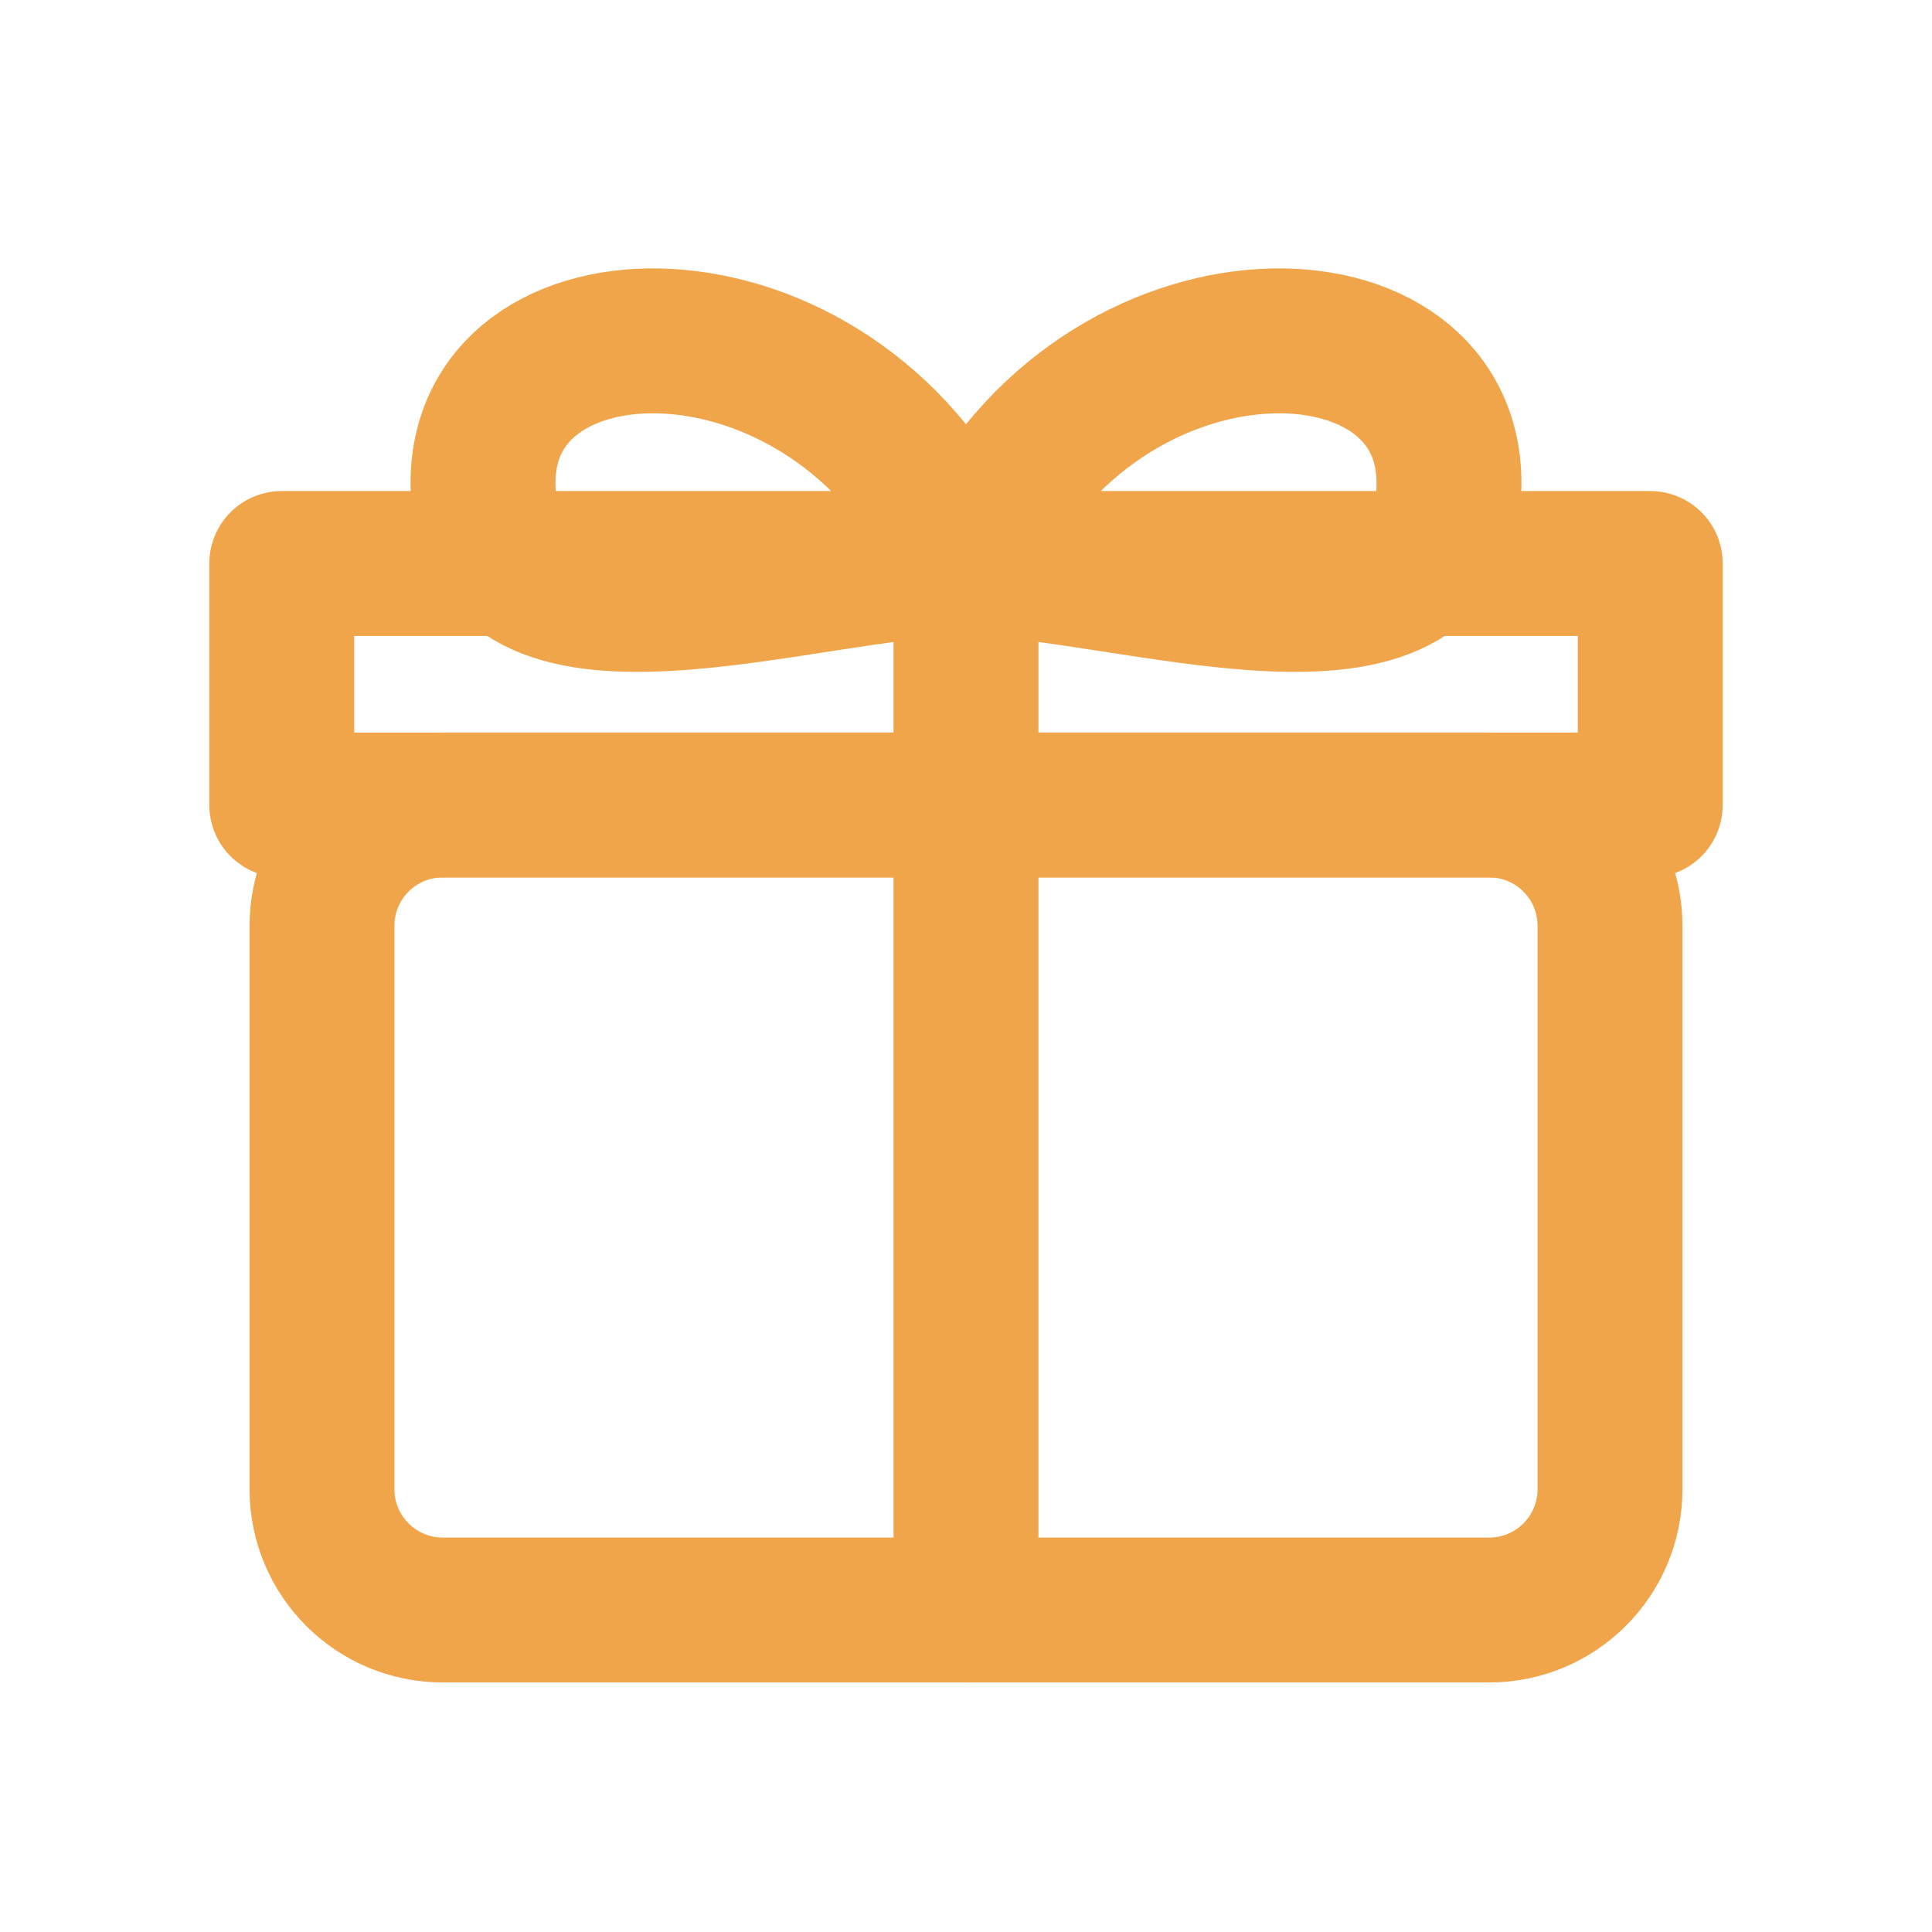
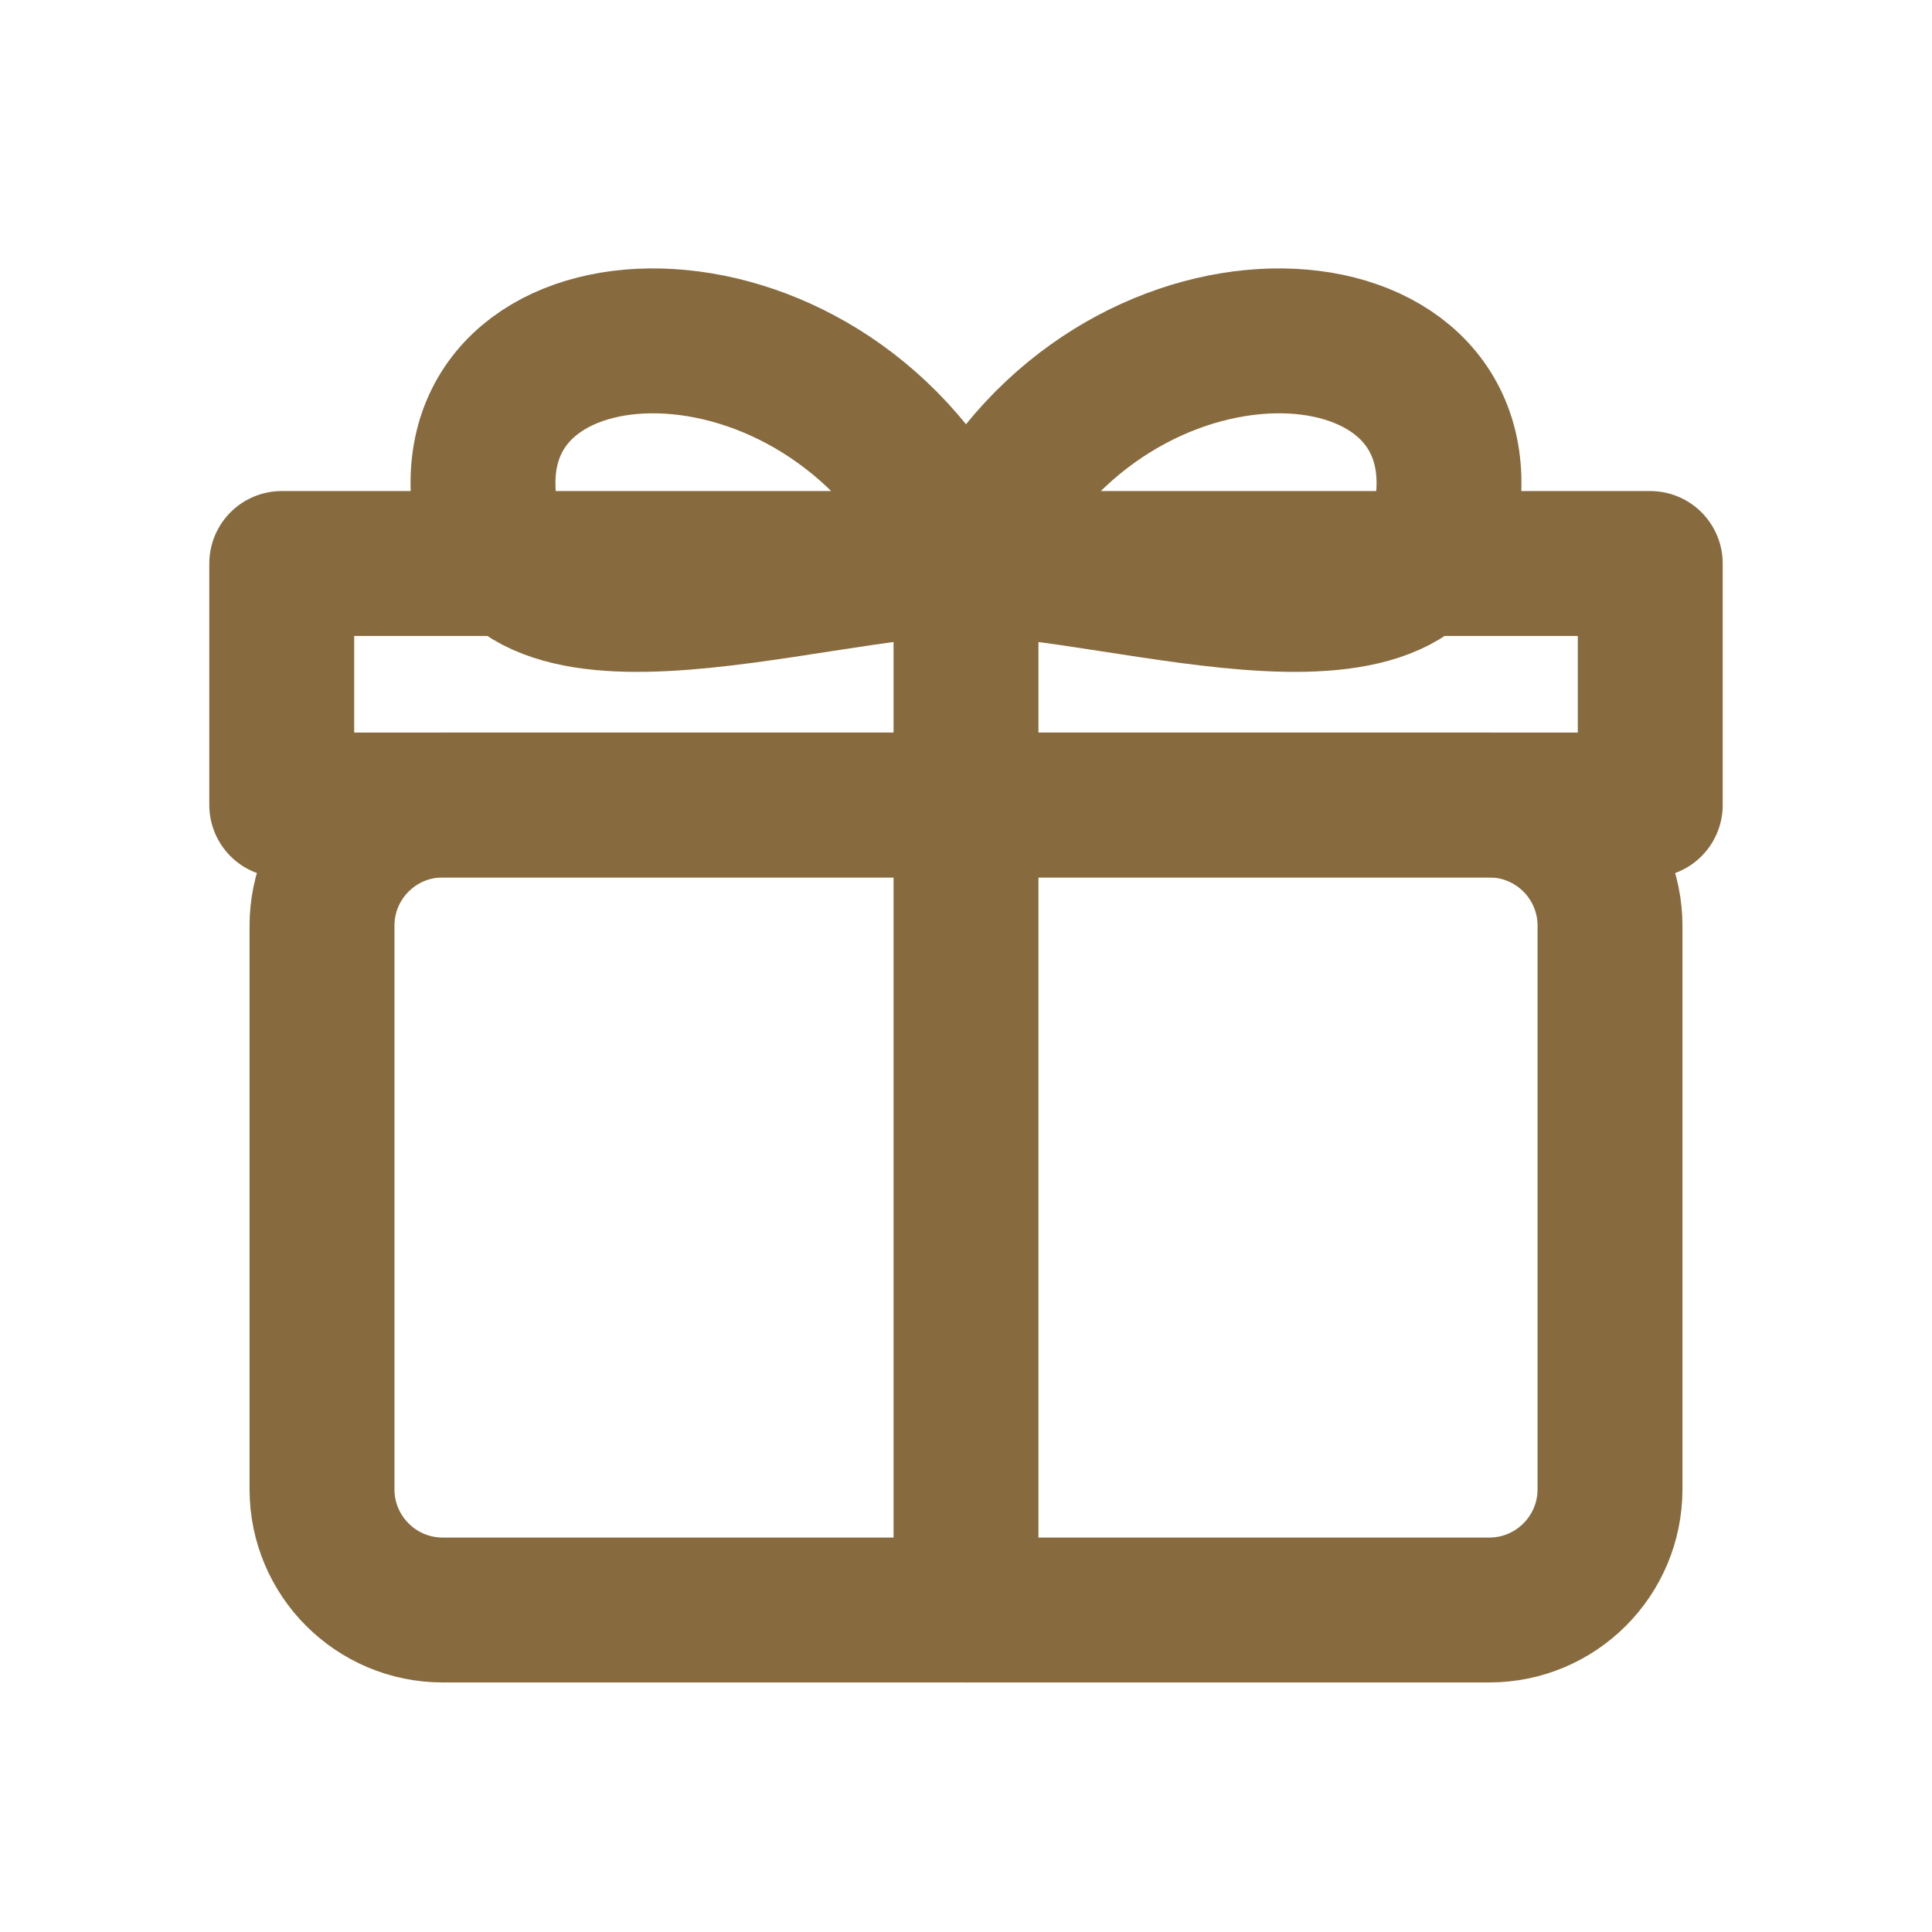
- <svg xmlns="http://www.w3.org/2000/svg" viewBox="0 0 24 24" fill="none" stroke="#f0a54b" stroke-width="1.8" stroke-linecap="round" stroke-linejoin="round">
+ <svg xmlns="http://www.w3.org/2000/svg" viewBox="0 0 24 24" fill="none" stroke="#876b3f" stroke-width="1.8" stroke-linecap="round" stroke-linejoin="round">
  <rect x="4" y="10" width="16" height="10" rx="1.5" />
  <path d="M3.5 7h17v3h-17zM12 7v13M12 7c-1.5-3.5-6-3.5-6-1s4 1 6 1zM12 7c1.5-3.5 6-3.5 6-1s-4 1-6 1z" />
</svg>
